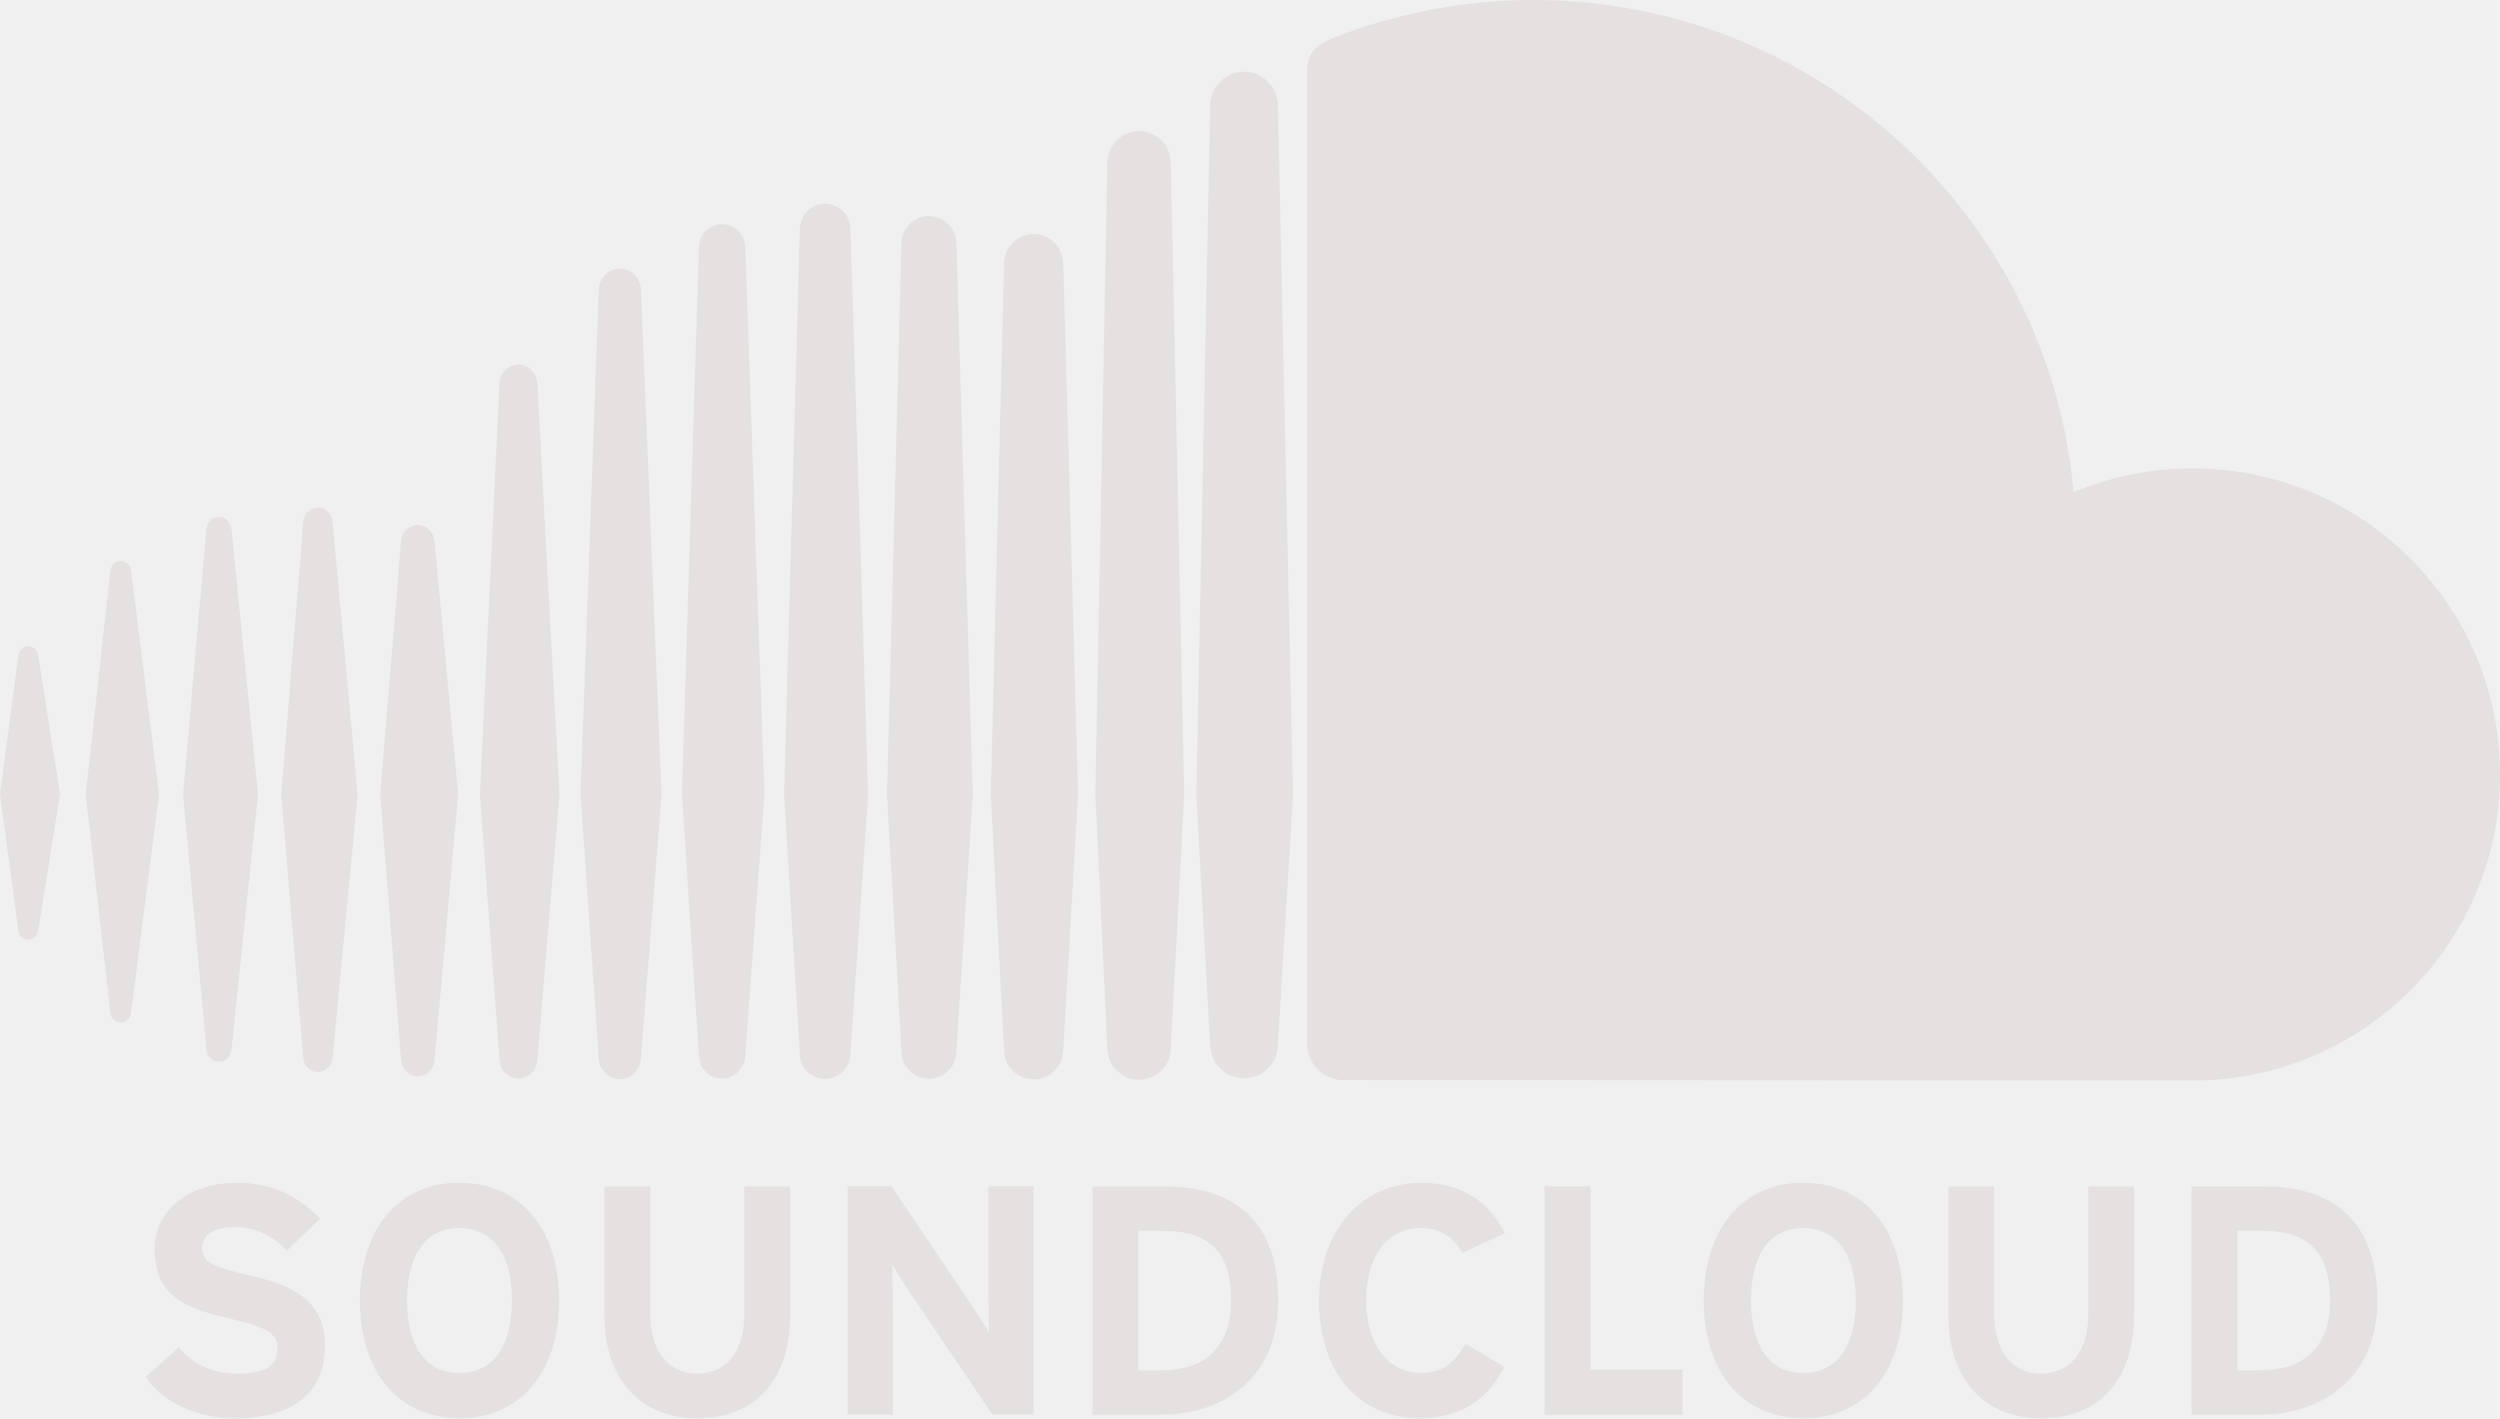
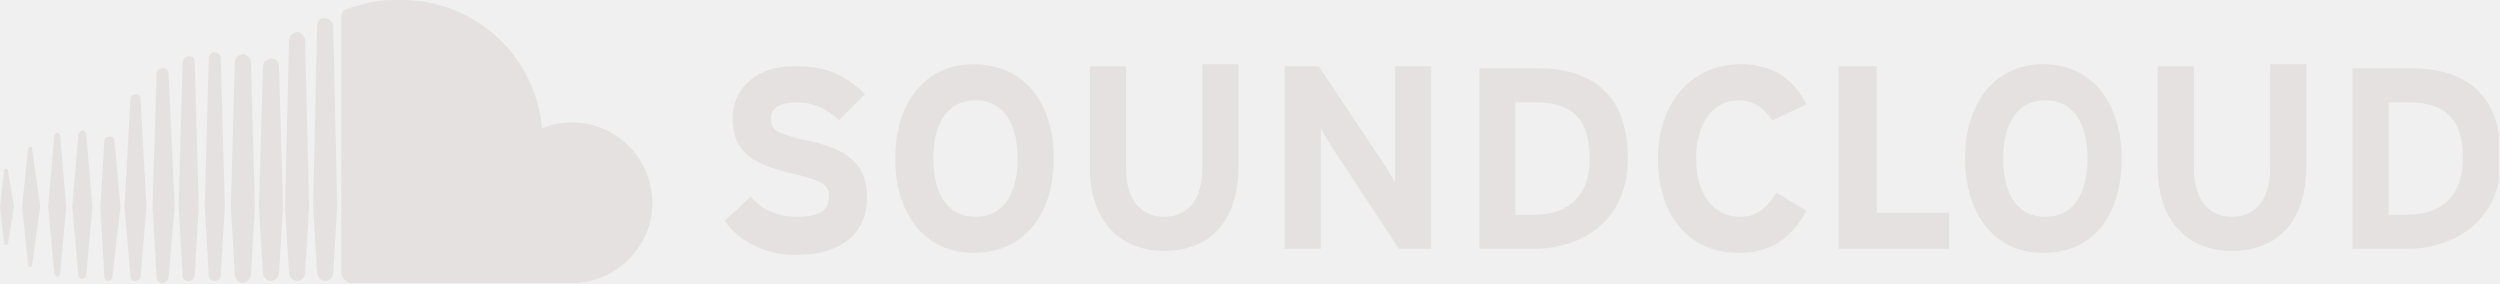
- <svg xmlns="http://www.w3.org/2000/svg" width="312" height="177" viewBox="0 0 312 177" fill="none">
-   <g clip-path="url(#clip0_447_79)">
-     <path d="M3.533 80.65C2.882 80.65 2.365 81.147 2.285 81.865L0 99.112L2.282 116.062C2.365 116.777 2.882 117.275 3.53 117.275C4.16 117.275 4.674 116.778 4.778 116.069L7.489 99.112L4.778 81.862C4.68 81.15 4.161 80.65 3.53 80.65H3.533ZM16.364 71.226C16.257 70.481 15.724 69.974 15.066 69.974C14.408 69.974 13.854 70.502 13.767 71.226C13.767 71.232 10.7 99.112 10.7 99.112L13.767 126.38C13.854 127.112 14.402 127.64 15.066 127.64C15.73 127.64 16.254 127.126 16.361 126.388L19.845 99.112L16.364 71.226V71.226ZM64.695 45.505C63.437 45.505 62.397 46.529 62.337 47.831L59.894 99.13L62.337 132.285C62.4 133.581 63.437 134.603 64.695 134.603C65.954 134.603 66.983 133.578 67.057 132.279V132.289L69.819 99.125L67.057 47.826C66.983 46.529 65.946 45.505 64.695 45.505ZM39.681 63.335C38.715 63.335 37.926 64.104 37.849 65.129L35.097 99.12L37.849 132.007C37.922 133.026 38.714 133.795 39.681 133.795C40.648 133.795 41.428 133.026 41.51 132.007L44.636 99.12L41.51 65.121C41.426 64.104 40.637 63.335 39.681 63.335ZM90.113 134.606C91.673 134.606 92.941 133.352 93.005 131.749L95.401 99.151L93.011 30.848C92.948 29.245 91.678 27.991 90.119 27.991C88.561 27.991 87.274 29.247 87.223 30.848L85.101 99.145L87.223 131.756C87.236 132.513 87.546 133.234 88.086 133.766C88.626 134.298 89.353 134.6 90.113 134.606ZM142.159 134.758C144.306 134.758 146.078 132.998 146.118 130.835L147.789 99.172L146.118 20.286C146.081 18.125 144.306 16.362 142.158 16.362C140.01 16.362 138.233 18.122 138.199 20.29L136.701 99.146C136.701 99.196 138.199 130.855 138.199 130.855C138.217 131.891 138.642 132.879 139.382 133.608C140.121 134.337 141.118 134.75 142.159 134.758ZM115.939 134.634C117.811 134.634 119.315 133.144 119.365 131.238V131.261L121.398 99.157L119.361 30.361C119.31 28.457 117.804 26.969 115.935 26.969C115.03 26.97 114.161 27.327 113.519 27.962C112.876 28.597 112.512 29.459 112.505 30.361L110.697 99.162L112.509 131.259C112.519 132.158 112.885 133.016 113.527 133.648C114.169 134.28 115.035 134.635 115.938 134.636L115.939 134.634ZM52.141 134.334C53.252 134.334 54.15 133.448 54.234 132.283L57.181 99.119L54.234 67.569C54.154 66.404 53.255 65.525 52.141 65.525C51.026 65.525 50.114 66.41 50.044 67.583L47.448 99.12L50.049 132.284C50.116 133.449 51.011 134.335 52.14 134.335L52.141 134.334ZM27.325 132.516C28.136 132.516 28.794 131.879 28.887 130.997L32.201 99.12L28.89 66.03C28.793 65.146 28.135 64.507 27.322 64.507C26.51 64.507 25.843 65.148 25.76 66.03L22.847 99.12L25.76 130.997C25.84 131.882 26.497 132.523 27.323 132.523L27.325 132.516ZM128.999 29.214C128.022 29.215 127.084 29.601 126.391 30.287C125.698 30.973 125.306 31.904 125.301 32.877L123.65 99.166L125.3 131.062C125.31 132.031 125.704 132.957 126.397 133.638C127.089 134.319 128.024 134.7 128.998 134.699C131.024 134.699 132.642 133.095 132.689 131.038V131.066L134.546 99.17L132.694 32.871C132.646 30.822 131.029 29.216 129.003 29.216L128.999 29.214ZM77.36 134.669C78.762 134.669 79.92 133.53 79.987 132.078L82.562 99.145L79.986 36.107C79.915 34.651 78.76 33.516 77.359 33.516C75.957 33.516 74.788 34.655 74.728 36.107L72.446 99.145L74.731 132.094C74.749 132.779 75.033 133.43 75.523 133.91C76.013 134.391 76.671 134.664 77.359 134.672L77.36 134.669ZM106.135 131.564V131.548L108.348 99.156L106.134 28.551C106.08 26.797 104.691 25.422 102.976 25.422C101.261 25.422 99.862 26.795 99.816 28.551L97.851 99.152L99.821 131.56C99.835 132.386 100.173 133.173 100.764 133.753C101.354 134.334 102.149 134.661 102.979 134.665C104.697 134.665 106.079 133.299 106.136 131.548V131.56L106.135 131.564ZM273.631 58.458C268.534 58.454 263.487 59.462 258.787 61.423C255.729 27.001 226.726 0 191.347 0C182.953 0.014 174.632 1.562 166.799 4.565C163.904 5.683 163.131 6.829 163.105 9.056V130.271C163.124 131.396 163.556 132.476 164.319 133.308C165.082 134.139 166.124 134.665 167.249 134.786C167.346 134.796 272.939 134.849 273.625 134.849C294.817 134.849 312 117.748 312 96.654C312 75.561 294.82 58.457 273.627 58.457L273.631 58.458ZM155.264 8.949C152.96 8.949 151.067 10.832 151.033 13.146L149.297 99.182L151.032 130.407C151.051 131.513 151.505 132.567 152.294 133.344C153.084 134.122 154.148 134.561 155.259 134.568C157.558 134.568 159.45 132.688 159.484 130.374V130.411L161.366 99.182L159.484 13.14C159.45 10.832 157.558 8.949 155.259 8.949H155.264ZM30.99 159.129C26.451 158.067 25.223 157.499 25.223 155.709C25.223 154.447 26.246 153.142 29.313 153.142C31.934 153.142 33.98 154.2 35.819 156.073L39.949 152.086C37.248 149.277 33.977 147.608 29.521 147.608C23.871 147.608 19.287 150.784 19.287 155.956C19.287 161.573 22.971 163.242 28.246 164.461C33.644 165.679 34.627 166.498 34.627 168.331C34.627 170.489 33.027 171.427 29.635 171.427C26.889 171.427 24.317 170.491 22.311 168.165L18.18 171.832C20.354 175.013 24.532 177 29.312 177C37.131 177 40.566 173.337 40.566 167.924C40.566 161.733 35.533 160.187 30.99 159.129V159.129ZM57.343 147.608C49.532 147.608 44.912 153.632 44.912 162.305C44.912 170.977 49.53 176.996 57.343 176.996C65.156 176.996 69.781 170.976 69.781 162.305C69.781 153.633 65.151 147.608 57.343 147.608ZM57.343 171.343C52.725 171.343 50.797 167.394 50.797 162.307C50.797 157.221 52.722 153.268 57.343 153.268C61.963 153.268 63.889 157.218 63.889 162.307C63.889 167.396 61.97 171.343 57.343 171.343V171.343ZM92.898 164.057C92.898 168.615 90.642 171.427 87.005 171.427C83.368 171.427 81.157 168.535 81.157 163.974V148.059H75.425V164.057C75.425 172.358 80.093 177 87.005 177C94.286 177 98.624 172.235 98.624 163.978V148.059H92.898V164.057ZM123.33 160.107C123.33 161.696 123.41 165.276 123.41 166.335C123.042 165.6 122.102 164.178 121.413 163.116L111.264 148.049H105.784V176.553H111.432V164.008C111.432 162.419 111.351 158.839 111.351 157.78C111.717 158.511 112.663 159.937 113.348 160.999L123.863 176.55H128.98V148.049H123.33V160.107ZM145.297 148.059H136.338V176.563H144.884C152.248 176.563 159.534 172.325 159.534 162.311C159.535 151.878 153.478 148.059 145.298 148.059H145.297ZM144.884 171.025H142.066V153.599H145.092C151.148 153.599 153.645 156.487 153.645 162.311C153.642 167.517 150.896 171.019 144.885 171.019L144.884 171.025ZM177.247 153.271C179.823 153.271 181.461 154.414 182.489 156.366L187.807 153.925C186.005 150.221 182.73 147.614 177.332 147.614C169.852 147.614 164.611 153.638 164.611 162.311C164.611 171.306 169.641 177.002 177.126 177.002C182.324 177.002 185.76 174.603 187.722 170.572L182.897 167.715C181.385 170.243 179.868 171.342 177.291 171.342C172.996 171.342 170.5 167.431 170.5 162.306C170.5 157.016 172.96 153.266 177.252 153.266L177.247 153.271ZM198.489 148.054H192.761V176.558H209.975V170.934H198.492V148.059L198.489 148.054ZM225.063 147.609C217.246 147.609 212.626 153.633 212.626 162.306C212.626 170.978 217.244 176.997 225.063 176.997C232.883 176.997 237.498 170.977 237.498 162.306C237.498 153.635 232.88 147.609 225.063 147.609V147.609ZM225.063 171.345C220.437 171.345 218.517 167.395 218.517 162.308C218.517 157.222 220.437 153.27 225.063 153.27C229.69 153.27 231.603 157.219 231.603 162.308C231.603 167.397 229.682 171.343 225.064 171.343L225.063 171.345ZM260.611 164.058C260.611 168.616 258.364 171.428 254.726 171.428C251.087 171.428 248.873 168.536 248.873 163.975V148.059H243.146V164.057C243.146 172.358 247.81 177 254.726 177C262.007 177 266.342 172.235 266.342 163.978V148.059H260.611V164.057V164.058ZM282.452 148.054H273.497V176.558H282.043C289.407 176.558 296.69 172.32 296.69 162.306C296.69 151.88 290.636 148.054 282.452 148.054V148.054ZM282.043 171.02H279.221V153.594H282.251C288.301 153.594 290.797 156.482 290.797 162.306C290.808 167.517 288.063 171.019 282.049 171.019L282.043 171.02Z" fill="#E5E1E1" />
-   </g>
-   <defs>
-     <clipPath id="clip0_447_79">
-       <rect width="312" height="177" fill="white" />
-     </clipPath>
-   </defs>
+ <svg xmlns="http://www.w3.org/2000/svg" width="212" height="24" viewBox="0 0 212 24" fill="none">
+   <path d="M0.34 14.468L0 17.532L0.34 20.596C0.34 20.766 0.511 20.766 0.511 20.766C0.681 20.766 0.681 20.596 0.681 20.596L1.191 17.532L0.681 14.468C0.681 14.298 0.511 14.298 0.511 14.298C0.511 14.298 0.34 14.298 0.34 14.468ZM2.383 12.596L1.872 17.532L2.383 22.468C2.383 22.638 2.553 22.638 2.553 22.638C2.723 22.638 2.723 22.468 2.723 22.468L3.404 17.532L2.723 12.596C2.723 12.425 2.553 12.425 2.553 12.425L2.383 12.596ZM8.851 11.915L8.511 17.532L8.851 23.489C8.851 23.66 9.021 23.83 9.191 23.83C9.362 23.83 9.532 23.66 9.532 23.489L10.213 17.532L9.702 11.915C9.702 11.745 9.532 11.575 9.362 11.575C9.021 11.575 8.851 11.745 8.851 11.915ZM4.596 11.575L4.085 17.532L4.596 23.149C4.596 23.319 4.766 23.489 4.936 23.489C4.936 23.489 5.106 23.319 5.106 23.149L5.617 17.532L5.106 11.575C5.106 11.404 4.936 11.234 4.766 11.234C4.766 11.404 4.596 11.404 4.596 11.575ZM6.638 11.404L6.128 17.532L6.638 23.319C6.638 23.489 6.809 23.66 6.979 23.66C7.149 23.66 7.319 23.489 7.319 23.319L7.83 17.532L7.319 11.404C7.319 11.234 7.149 11.064 6.979 11.064C6.809 11.064 6.809 11.234 6.638 11.404ZM11.064 8.34L10.553 17.532L11.064 23.489C11.064 23.66 11.234 23.83 11.404 23.83C11.745 23.83 11.915 23.66 11.915 23.489L12.425 17.532L11.915 8.34C11.915 8.17 11.745 8 11.575 8C11.234 8 11.064 8.17 11.064 8.34ZM13.277 6.298L12.936 17.532L13.277 23.489C13.277 23.83 13.447 24 13.787 24C13.957 24 14.298 23.83 14.298 23.489L14.809 17.532L14.298 6.298C14.298 5.957 14.128 5.787 13.787 5.787C13.447 5.787 13.277 5.957 13.277 6.298ZM118.298 5.617V12.085V15.489C118.128 15.149 117.617 14.298 117.277 13.787L111.83 5.617H108.936V21.106H112V14.298V10.894C112.17 11.234 112.681 12.085 113.021 12.596L118.638 21.106H121.362V5.617H118.298ZM128.511 8.681H130.213C133.447 8.681 134.808 10.213 134.808 13.447C134.808 16.34 133.277 18.213 130.043 18.213H128.511V8.681ZM125.447 21.106H130.043C133.957 21.106 138.043 18.894 138.043 13.447C138.043 7.83 134.809 5.787 130.383 5.787H125.447V5.617V21.106ZM155.915 5.617V21.106H165.277V18.043H159.149V5.617H155.915ZM202.553 8.681H204.255C207.489 8.681 208.851 10.213 208.851 13.447C208.851 16.34 207.319 18.213 204.085 18.213H202.553V8.681ZM199.489 21.106H204.085C207.489 21.106 211.064 19.404 211.915 15.319V11.404C211.234 7.319 208.34 5.787 204.426 5.787H199.489V5.617C199.489 5.617 199.489 21.106 199.489 21.106ZM62.128 10.043C62.128 13.106 64.17 13.957 66.894 14.638C69.787 15.319 70.298 15.66 70.298 16.681C70.298 17.872 69.447 18.383 67.575 18.383C66.043 18.383 64.681 17.872 63.66 16.681L61.447 18.723C62.638 20.425 64.851 21.617 67.404 21.617C71.66 21.617 73.532 19.575 73.532 16.681C73.532 13.277 70.808 12.425 68.425 11.915C66.043 11.404 65.362 11.064 65.362 10.043C65.362 9.362 65.872 8.681 67.575 8.681C68.936 8.681 70.128 9.191 71.149 10.213L73.362 8C71.83 6.468 70.128 5.617 67.745 5.617C67.575 5.617 67.404 5.617 67.234 5.617C64.34 5.617 62.128 7.319 62.128 10.043ZM79.149 13.447C79.149 10.723 80.17 8.511 82.723 8.511C85.277 8.511 86.298 10.723 86.298 13.447C86.298 16.17 85.277 18.383 82.723 18.383C80.17 18.383 79.149 16.17 79.149 13.447ZM75.915 13.447C75.915 18.213 78.468 21.447 82.553 21.447C86.808 21.447 89.362 18.213 89.362 13.447C89.362 8.681 86.808 5.447 82.553 5.447C78.468 5.447 75.915 8.681 75.915 13.447ZM101.957 5.447V14.298C101.957 16.851 100.766 18.383 98.723 18.383C96.681 18.383 95.489 16.851 95.489 14.298V5.617H92.425V14.298C92.425 18.723 94.979 21.277 98.723 21.277C102.638 21.277 105.021 18.723 105.021 14.128V5.447H101.957ZM140.596 13.447C140.596 18.383 143.319 21.447 147.404 21.447C150.298 21.447 152 20.085 153.191 17.872L150.638 16.34C149.787 17.702 148.936 18.383 147.574 18.383C145.191 18.383 143.83 16.34 143.83 13.447C143.83 10.553 145.191 8.511 147.404 8.511C148.766 8.511 149.617 9.191 150.298 10.213L153.191 8.851C152.17 6.809 150.468 5.447 147.574 5.447C143.489 5.447 140.596 8.681 140.596 13.447ZM169.872 13.447C169.872 10.723 170.894 8.511 173.447 8.511C176 8.511 177.021 10.723 177.021 13.447C177.021 16.17 176 18.383 173.447 18.383C170.894 18.383 169.872 16.17 169.872 13.447ZM166.638 13.447C166.638 18.213 169.191 21.447 173.277 21.447C177.532 21.447 179.915 18.213 179.915 13.447C179.915 8.681 177.362 5.447 173.277 5.447C169.191 5.447 166.638 8.681 166.638 13.447ZM192.511 5.447V14.298C192.511 16.851 191.319 18.383 189.277 18.383C187.234 18.383 186.043 16.851 186.043 14.298V5.617H182.979V14.298C182.979 18.723 185.532 21.277 189.277 21.277C193.191 21.277 195.574 18.723 195.574 14.128V5.447H192.511ZM22.298 5.787L21.957 17.532L22.298 23.149C22.298 23.489 22.638 23.83 22.979 23.83C23.319 23.83 23.66 23.489 23.66 23.149L24 17.532L23.66 5.617C23.66 5.277 23.319 4.936 22.979 4.936C22.468 5.106 22.298 5.277 22.298 5.787ZM15.489 5.277L15.149 17.532L15.489 23.319C15.489 23.66 15.66 23.83 16 23.83C16.34 23.83 16.511 23.66 16.511 23.319L16.851 17.532L16.511 5.277C16.511 4.936 16.34 4.766 16 4.766C15.66 4.766 15.489 5.106 15.489 5.277ZM19.915 5.277L19.575 17.532L19.915 23.319C19.915 23.66 20.255 24 20.596 24C20.936 24 21.277 23.66 21.277 23.319L21.617 17.532L21.277 5.277C21.277 4.936 20.936 4.596 20.596 4.596C20.255 4.596 19.915 4.936 19.915 5.277ZM17.702 4.936L17.362 17.532L17.702 23.319C17.702 23.66 17.872 23.83 18.213 23.83C18.553 23.83 18.723 23.66 18.723 23.319L19.064 17.532L18.723 4.936C18.723 4.596 18.383 4.426 18.213 4.426C18.043 4.426 17.702 4.596 17.702 4.936ZM24.511 3.404L24.17 17.532L24.511 23.149C24.511 23.489 24.851 23.83 25.192 23.83C25.532 23.83 25.872 23.489 25.872 23.149L26.213 17.532L25.872 3.404C25.872 3.064 25.532 2.723 25.192 2.723C24.851 2.723 24.511 3.064 24.511 3.404ZM26.894 2.213L26.553 17.532L26.894 23.149C26.894 23.489 27.234 23.83 27.575 23.83C27.915 23.83 28.255 23.489 28.255 23.149L28.596 17.532L28.255 2.213C28.255 1.872 27.915 1.532 27.575 1.532H27.404C27.064 1.532 26.894 1.872 26.894 2.213ZM29.617 0.681C29.106 0.851 28.936 1.021 28.936 1.532V23.149C28.936 23.489 29.277 23.83 29.617 24H48.511C52.255 24 55.319 20.936 55.319 17.192C55.319 13.447 52.255 10.383 48.511 10.383C47.66 10.383 46.638 10.553 45.957 10.894C45.447 4.766 40.34 0 34.043 0C33.702 0 33.532 0 33.191 0C32 0 30.808 0.34 29.617 0.681Z" fill="#E5E1E1" />
</svg>
